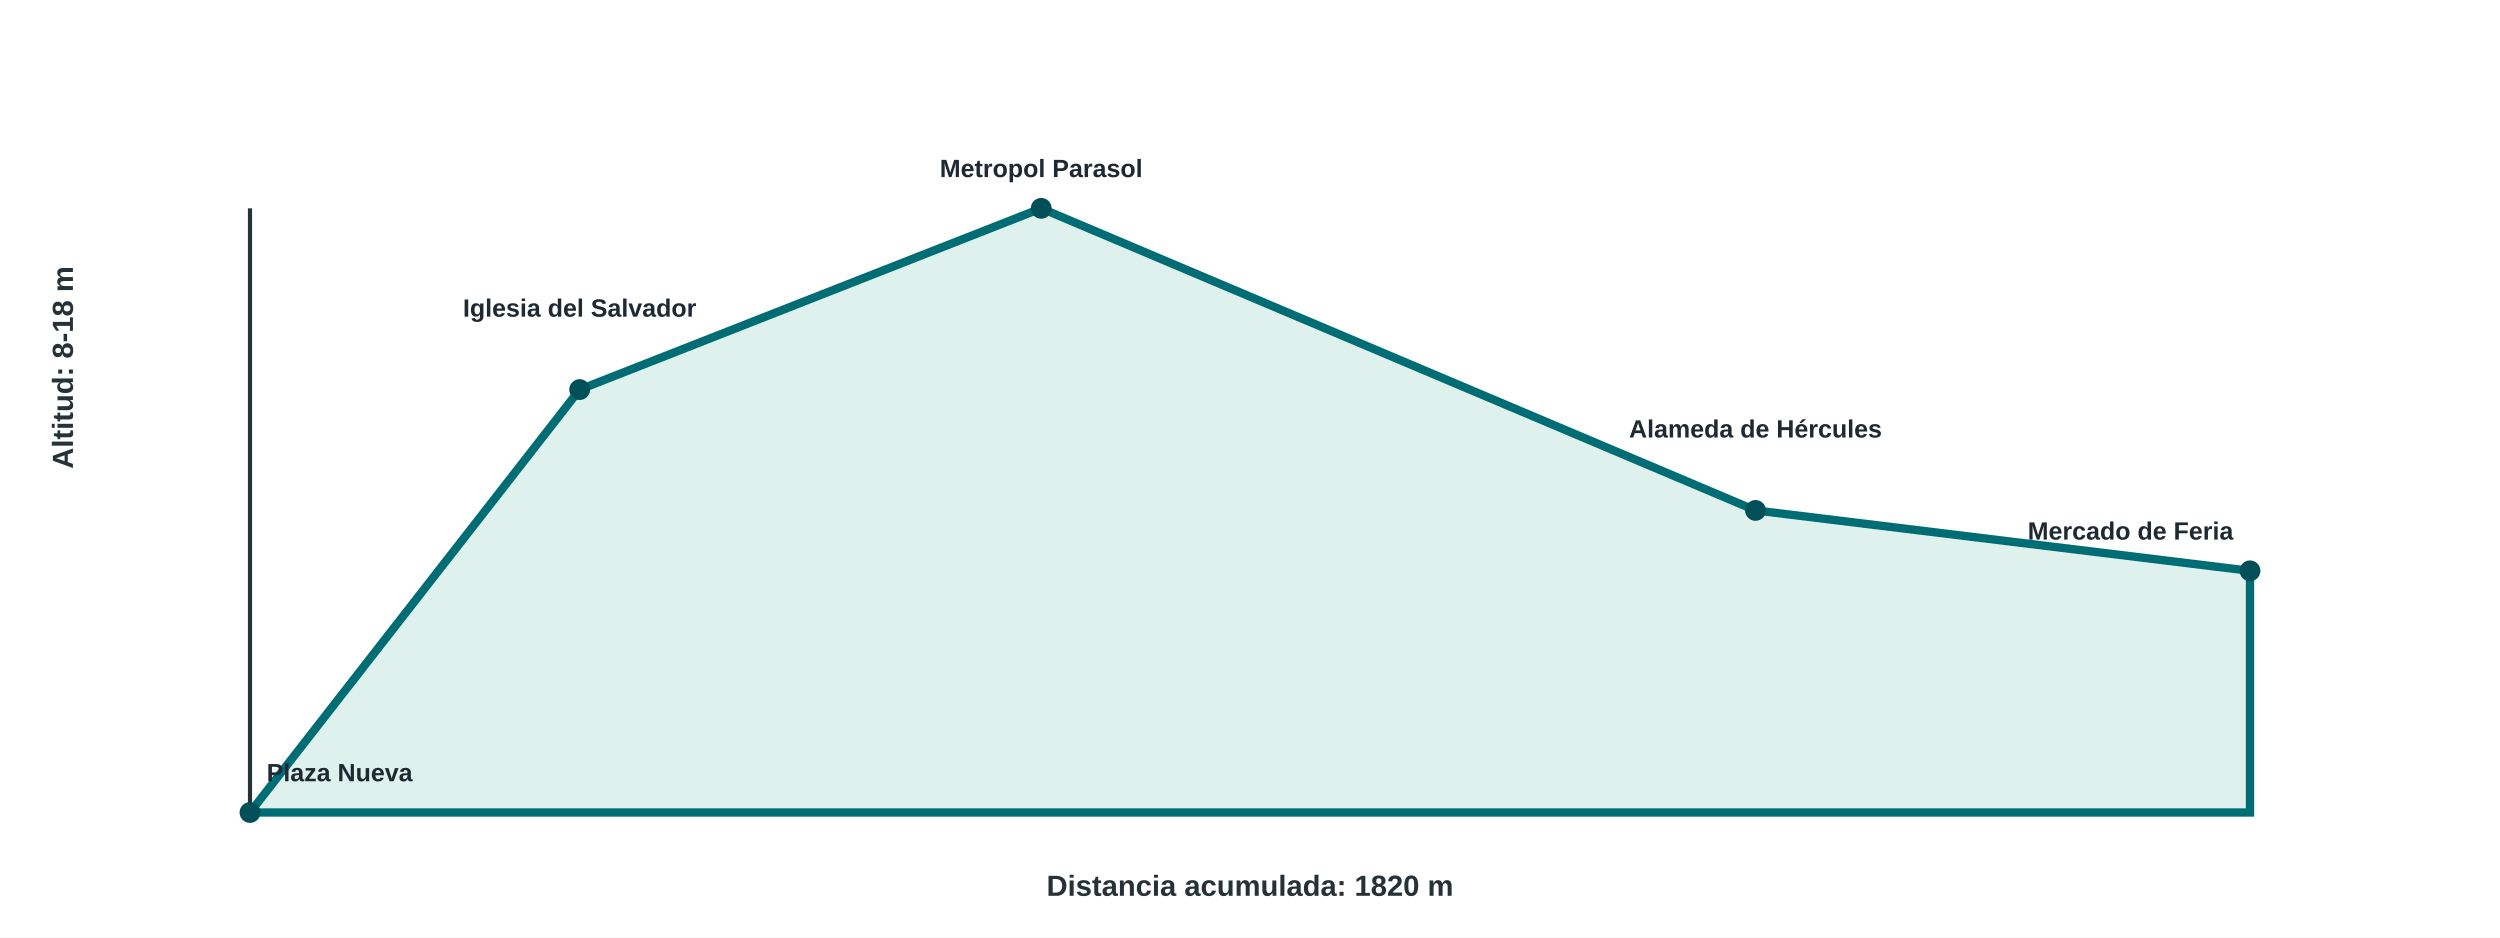
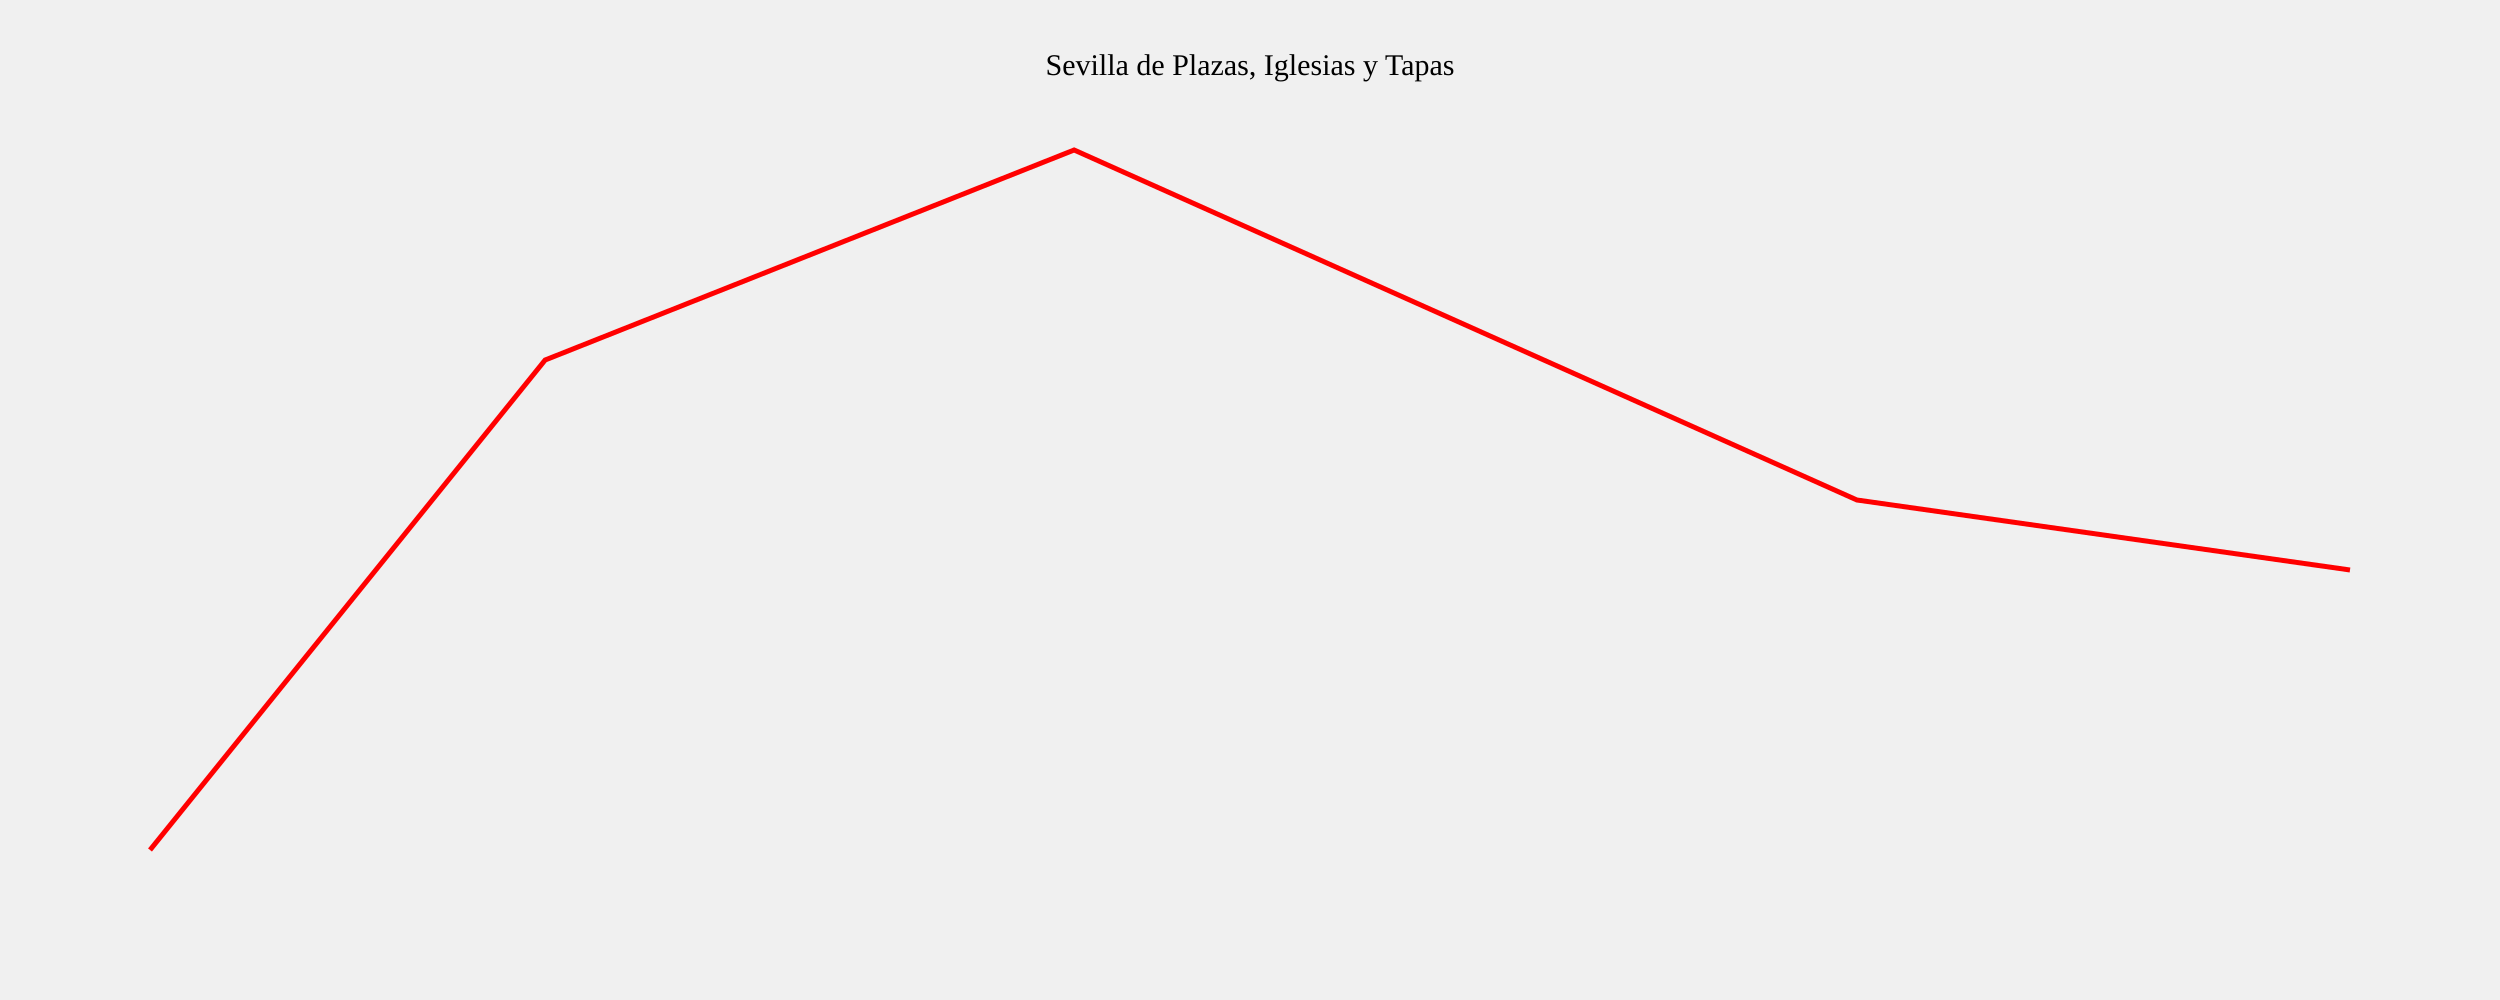
- <svg xmlns="http://www.w3.org/2000/svg" viewBox="0 0 1200 450" role="img" aria-label="Altimetría de Sevilla de Plazas, Iglesias y Tapas">
-   <rect x="0" y="0" width="1200" height="450" fill="#ffffff" />
-   <line x1="120" y1="390" x2="1080" y2="390" stroke="#263238" stroke-width="2" />
-   <line x1="120" y1="100" x2="120" y2="390" stroke="#263238" stroke-width="2" />
-   <text x="600.0" y="430" text-anchor="middle" font-family="Arial, sans-serif" font-size="14" font-weight="bold" fill="#263238">Distancia acumulada: 1820 m</text>
-   <text x="35" y="225.0" transform="rotate(-90 35 225.0)" font-family="Arial, sans-serif" font-size="14" font-weight="bold" fill="#263238">Altitud: 8-18 m</text>
-   <polyline points="120,390 120.00,390.00 278.24,187.00 499.78,100.00 842.64,245.00 1080.00,274.00 1080,390 120,390" fill="#dff1ed" stroke="#006d75" stroke-width="4" />
-   <circle cx="120.00" cy="390.00" r="5" fill="#004f59" />
-   <circle cx="278.24" cy="187.00" r="5" fill="#004f59" />
-   <circle cx="499.78" cy="100.00" r="5" fill="#004f59" />
-   <circle cx="842.64" cy="245.00" r="5" fill="#004f59" />
-   <circle cx="1080.00" cy="274.00" r="5" fill="#004f59" />
-   <g font-family="Arial, sans-serif" font-size="12" font-weight="bold" fill="#1f2933">
-     <text x="128.00" y="375.00" text-anchor="start">Plaza Nueva</text>
-     <text x="278.24" y="152.00" text-anchor="middle">Iglesia del Salvador</text>
-     <text x="499.78" y="85.00" text-anchor="middle">Metropol Parasol</text>
-     <text x="842.64" y="210.00" text-anchor="middle">Alameda de Hércules</text>
-     <text x="1072.00" y="259.00" text-anchor="end">Mercado de Feria</text>
-   </g>
+ <svg xmlns="http://www.w3.org/2000/svg" viewBox="0 0 1000 400">
+   <polyline points="60.0,340.0 218.054,144.0 429.64,60.0 742.753,200.0 940.0,228.0" fill="none" stroke="red" stroke-width="2" />
+   <text x="500.0" y="30.0" text-anchor="middle">Sevilla de Plazas, Iglesias y Tapas</text>
</svg>
